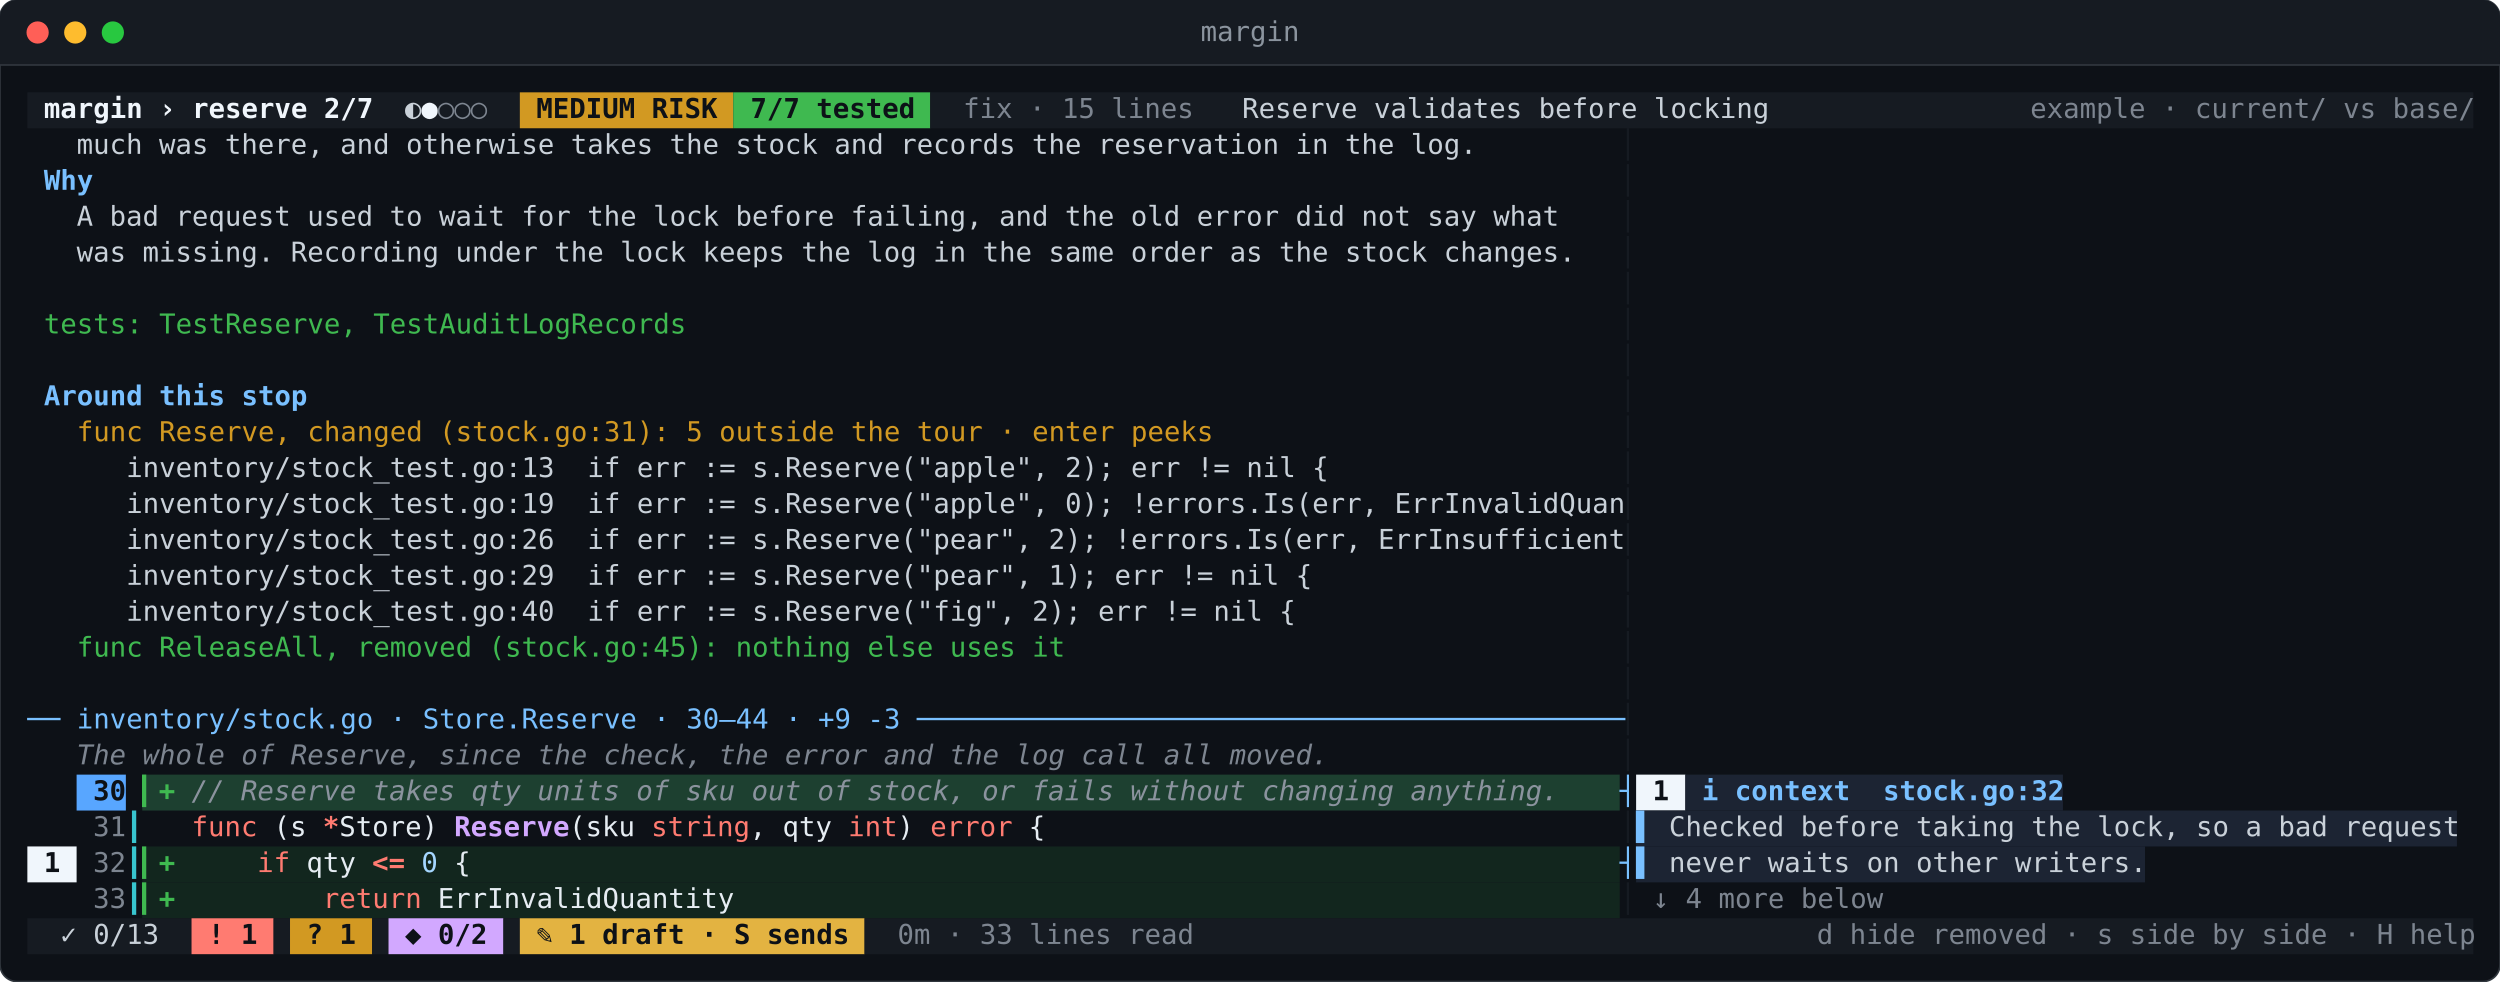
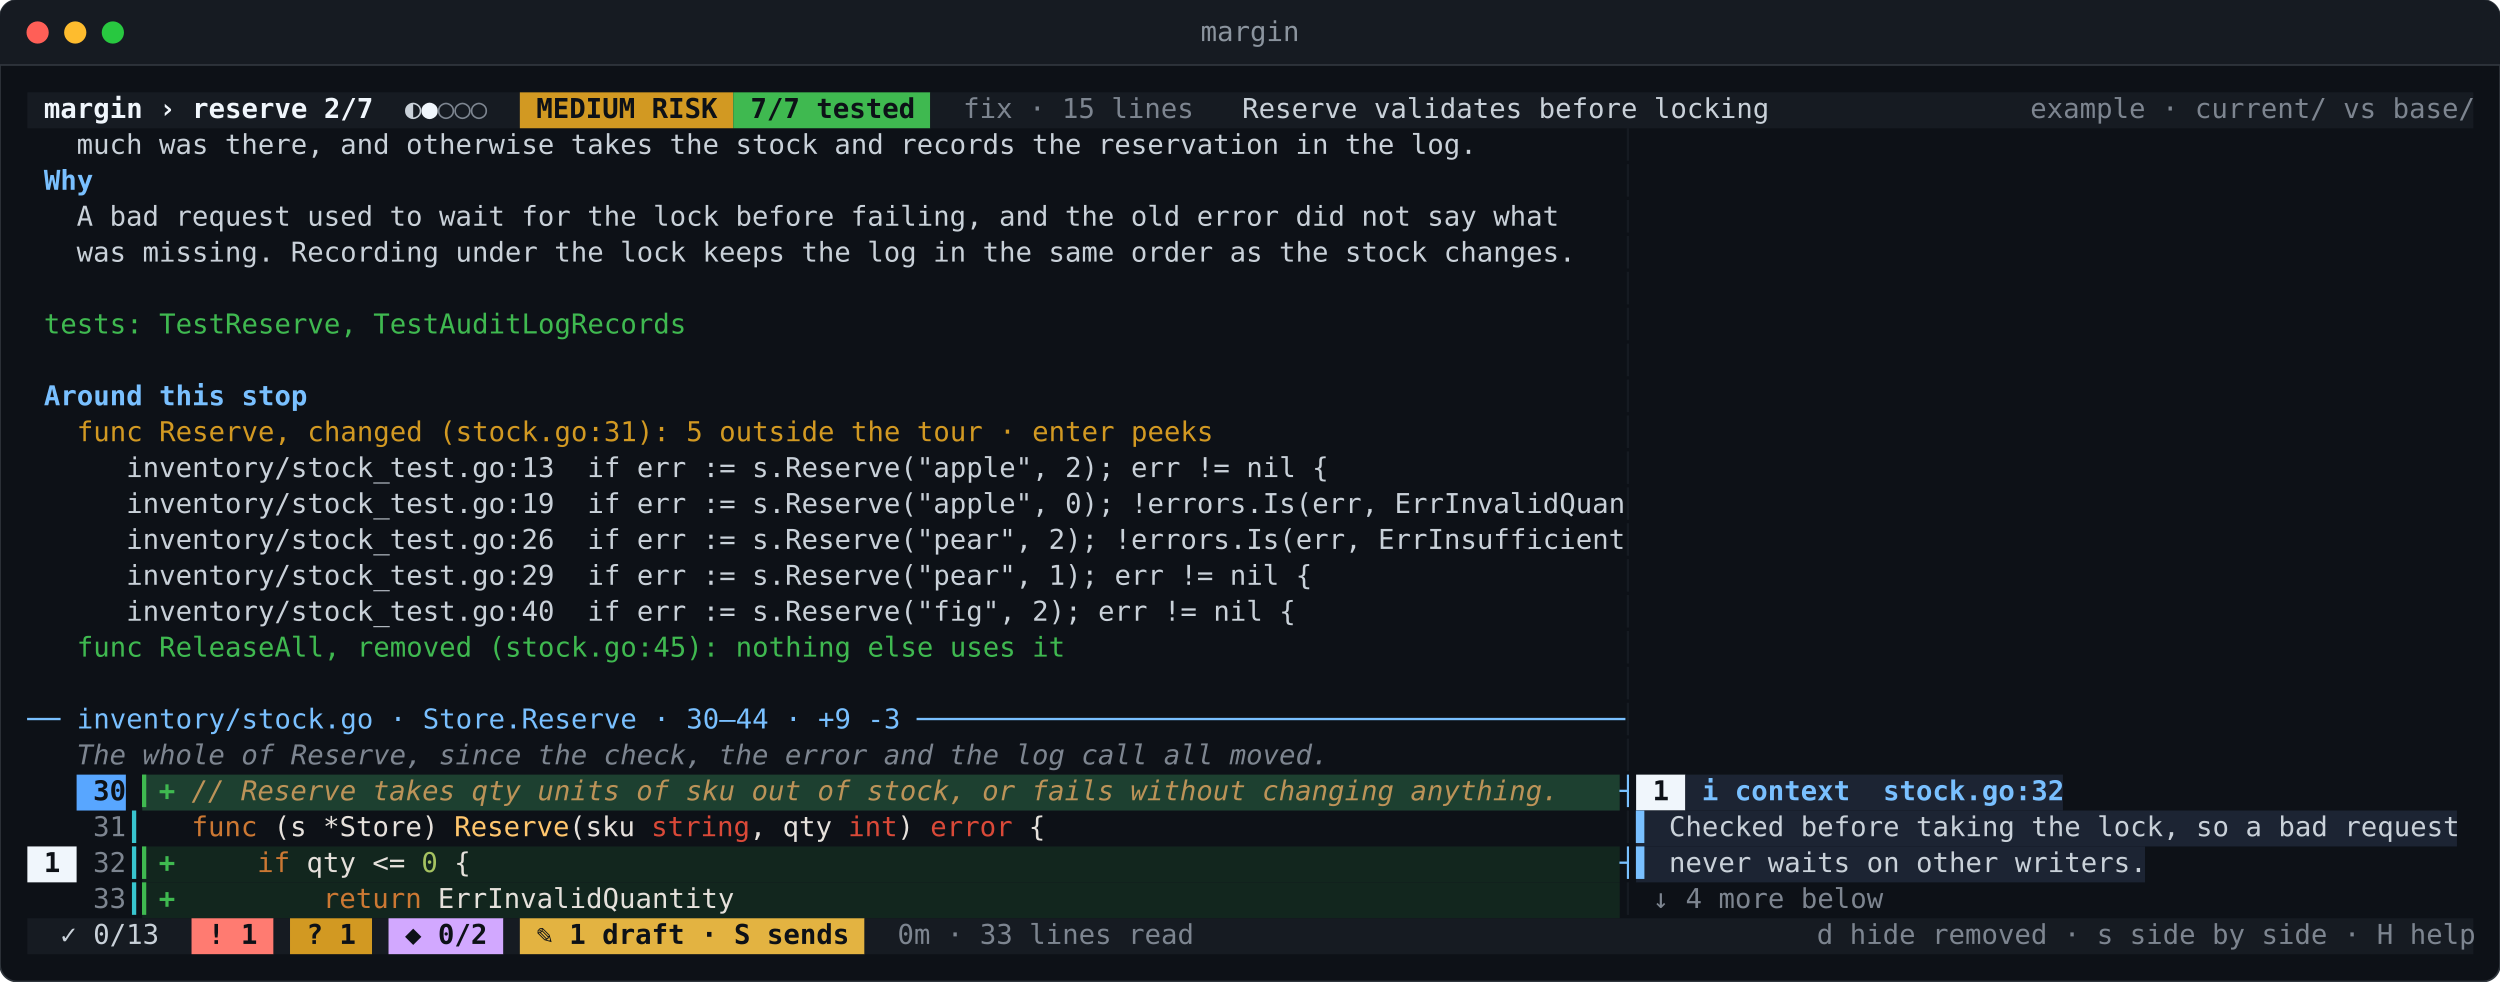
<svg xmlns="http://www.w3.org/2000/svg" xml:space="preserve" width="1462" height="574" viewBox="0 0 1462 574">
  <style>text{font-family:"JetBrains Mono","SF Mono",Menlo,Consolas,"DejaVu Sans Mono",monospace;font-size:16px;white-space:pre}</style>
  <rect width="1462" height="574" rx="10" fill="#0d1117" stroke="#30363d" />
  <rect width="1462" height="38" rx="10" fill="#161b22" />
  <rect y="28" width="1462" height="10" fill="#161b22" />
  <line x1="0" y1="38" x2="1462" y2="38" stroke="#30363d" />
  <circle cx="22" cy="19.0" r="6.5" fill="#ff5f57" />
  <circle cx="44" cy="19.0" r="6.5" fill="#febc2e" />
  <circle cx="66" cy="19.0" r="6.5" fill="#28c840" />
  <text x="731.0" y="24.0" text-anchor="middle" fill="#8b949e">margin</text>
  <rect x="16.0" y="54" width="288.0" height="21" fill="#161b22" />
  <rect x="304.0" y="54" width="124.8" height="21" fill="#d29922" />
  <rect x="428.8" y="54" width="115.2" height="21" fill="#3fb950" />
  <rect x="544.0" y="54" width="902.4" height="21" fill="#161b22" />
  <text x="16.0" y="69" textLength="220.8" lengthAdjust="spacingAndGlyphs" fill="#f0f6fc" font-weight="bold"> margin › reserve 2/7  </text>
  <text x="236.8" y="69" textLength="9.6" lengthAdjust="spacingAndGlyphs" fill="#c9d1d9">◐</text>
  <text x="246.4" y="69" textLength="9.6" lengthAdjust="spacingAndGlyphs" fill="#f0f6fc">●</text>
  <text x="256.0" y="69" textLength="28.8" lengthAdjust="spacingAndGlyphs" fill="#7d8590">○○○</text>
  <text x="304.0" y="69" textLength="240.0" lengthAdjust="spacingAndGlyphs" fill="#0d1117" font-weight="bold"> MEDIUM RISK  7/7 tested </text>
  <text x="553.6" y="69" textLength="172.8" lengthAdjust="spacingAndGlyphs" fill="#7d8590"> fix · 15 lines   </text>
  <text x="726.4" y="69" textLength="307.2" lengthAdjust="spacingAndGlyphs" fill="#c9d1d9">Reserve validates before locking</text>
  <text x="1168.0" y="69" textLength="278.4" lengthAdjust="spacingAndGlyphs" fill="#7d8590">  example · current/ vs base/</text>
  <text x="44.8" y="90" textLength="816.0" lengthAdjust="spacingAndGlyphs" fill="#c9d1d9">much was there, and otherwise takes the stock and records the reservation in the log.</text>
  <text x="947.2" y="90" textLength="9.6" lengthAdjust="spacingAndGlyphs" fill="#161b22">│</text>
  <text x="16.0" y="111" textLength="38.4" lengthAdjust="spacingAndGlyphs" fill="#79c0ff" font-weight="bold"> Why</text>
  <text x="947.2" y="111" textLength="9.6" lengthAdjust="spacingAndGlyphs" fill="#161b22">│</text>
  <text x="44.8" y="132" textLength="864.0" lengthAdjust="spacingAndGlyphs" fill="#c9d1d9">A bad request used to wait for the lock before failing, and the old error did not say what</text>
  <text x="947.2" y="132" textLength="9.6" lengthAdjust="spacingAndGlyphs" fill="#161b22">│</text>
  <text x="44.8" y="153" textLength="873.6" lengthAdjust="spacingAndGlyphs" fill="#c9d1d9">was missing. Recording under the lock keeps the log in the same order as the stock changes.</text>
  <text x="947.2" y="153" textLength="9.6" lengthAdjust="spacingAndGlyphs" fill="#161b22">│</text>
  <text x="947.2" y="174" textLength="9.6" lengthAdjust="spacingAndGlyphs" fill="#161b22">│</text>
  <text x="16.0" y="195" textLength="384.0" lengthAdjust="spacingAndGlyphs" fill="#3fb950"> tests: TestReserve, TestAuditLogRecords</text>
  <text x="947.2" y="195" textLength="9.6" lengthAdjust="spacingAndGlyphs" fill="#161b22">│</text>
  <text x="947.2" y="216" textLength="9.6" lengthAdjust="spacingAndGlyphs" fill="#161b22">│</text>
  <text x="16.0" y="237" textLength="163.2" lengthAdjust="spacingAndGlyphs" fill="#79c0ff" font-weight="bold"> Around this stop</text>
  <text x="947.2" y="237" textLength="9.6" lengthAdjust="spacingAndGlyphs" fill="#161b22">│</text>
  <text x="16.0" y="258" textLength="691.2" lengthAdjust="spacingAndGlyphs" fill="#d29922">   func Reserve, changed (stock.go:31): 5 outside the tour · enter peeks</text>
  <text x="947.2" y="258" textLength="9.6" lengthAdjust="spacingAndGlyphs" fill="#161b22">│</text>
  <text x="16.0" y="279" textLength="758.4" lengthAdjust="spacingAndGlyphs" fill="#c9d1d9">      inventory/stock_test.go:13  if err := s.Reserve("apple", 2); err != nil {</text>
  <text x="947.2" y="279" textLength="9.6" lengthAdjust="spacingAndGlyphs" fill="#161b22">│</text>
  <text x="16.0" y="300" textLength="931.2" lengthAdjust="spacingAndGlyphs" fill="#c9d1d9">      inventory/stock_test.go:19  if err := s.Reserve("apple", 0); !errors.Is(err, ErrInvalidQuan</text>
  <text x="947.2" y="300" textLength="9.6" lengthAdjust="spacingAndGlyphs" fill="#161b22">│</text>
  <text x="16.0" y="321" textLength="931.2" lengthAdjust="spacingAndGlyphs" fill="#c9d1d9">      inventory/stock_test.go:26  if err := s.Reserve("pear", 2); !errors.Is(err, ErrInsufficient</text>
  <text x="947.2" y="321" textLength="9.6" lengthAdjust="spacingAndGlyphs" fill="#161b22">│</text>
  <text x="16.0" y="342" textLength="748.8" lengthAdjust="spacingAndGlyphs" fill="#c9d1d9">      inventory/stock_test.go:29  if err := s.Reserve("pear", 1); err != nil {</text>
  <text x="947.2" y="342" textLength="9.6" lengthAdjust="spacingAndGlyphs" fill="#161b22">│</text>
  <text x="16.0" y="363" textLength="739.2" lengthAdjust="spacingAndGlyphs" fill="#c9d1d9">      inventory/stock_test.go:40  if err := s.Reserve("fig", 2); err != nil {</text>
  <text x="947.2" y="363" textLength="9.6" lengthAdjust="spacingAndGlyphs" fill="#161b22">│</text>
  <text x="16.0" y="384" textLength="604.8" lengthAdjust="spacingAndGlyphs" fill="#3fb950">   func ReleaseAll, removed (stock.go:45): nothing else uses it</text>
  <text x="947.2" y="384" textLength="9.6" lengthAdjust="spacingAndGlyphs" fill="#161b22">│</text>
  <text x="947.2" y="405" textLength="9.6" lengthAdjust="spacingAndGlyphs" fill="#161b22">│</text>
  <text x="16.0" y="426" textLength="931.2" lengthAdjust="spacingAndGlyphs" fill="#79c0ff">── inventory/stock.go · Store.Reserve · 30–44 · +9 -3 ───────────────────────────────────────────</text>
  <text x="947.2" y="426" textLength="9.6" lengthAdjust="spacingAndGlyphs" fill="#161b22">│</text>
  <text x="44.8" y="447" textLength="729.6" lengthAdjust="spacingAndGlyphs" fill="#7d8590" font-style="italic">The whole of Reserve, since the check, the error and the log call all moved.</text>
  <text x="947.2" y="447" textLength="9.6" lengthAdjust="spacingAndGlyphs" fill="#161b22">│</text>
  <rect x="44.8" y="453" width="28.8" height="21" fill="#58a6ff" />
  <rect x="83.2" y="453" width="864.0" height="21" fill="#1d4030" />
  <rect x="956.8" y="453" width="28.8" height="21" fill="#f0f6fc" />
  <rect x="985.6" y="453" width="220.8" height="21" fill="#1c2433" />
  <text x="44.8" y="468" textLength="28.8" lengthAdjust="spacingAndGlyphs" fill="#0d1117" font-weight="bold"> 30</text>
  <text x="83.2" y="468" textLength="28.8" lengthAdjust="spacingAndGlyphs" fill="#3fb950" font-weight="bold">▎+ </text>
-   <text x="112.0" y="468" textLength="796.8" lengthAdjust="spacingAndGlyphs" fill="#8b939e" font-style="italic">// Reserve takes qty units of sku out of stock, or fails without changing anything.</text>
+   <text x="112.0" y="468" textLength="796.8" lengthAdjust="spacingAndGlyphs" fill="#bc9358" font-style="italic">// Reserve takes qty units of sku out of stock, or fails without changing anything.</text>
  <text x="947.2" y="468" textLength="9.6" lengthAdjust="spacingAndGlyphs" fill="#79c0ff">┤</text>
  <text x="956.8" y="468" textLength="28.8" lengthAdjust="spacingAndGlyphs" fill="#0d1117" font-weight="bold"> 1 </text>
  <text x="985.6" y="468" textLength="220.8" lengthAdjust="spacingAndGlyphs" fill="#79c0ff" font-weight="bold"> i context  stock.go:32</text>
  <rect x="956.8" y="474" width="480.0" height="21" fill="#1c2433" />
  <text x="44.8" y="489" textLength="28.8" lengthAdjust="spacingAndGlyphs" fill="#7d8590"> 31</text>
  <text x="73.6" y="489" textLength="9.6" lengthAdjust="spacingAndGlyphs" fill="#38c5cf">┃</text>
-   <text x="112.0" y="489" textLength="38.4" lengthAdjust="spacingAndGlyphs" fill="#ff7b71">func</text>
-   <text x="160.0" y="489" textLength="19.2" lengthAdjust="spacingAndGlyphs" fill="#e6edf3">(s</text>
-   <text x="188.8" y="489" textLength="9.6" lengthAdjust="spacingAndGlyphs" fill="#ff7b71" font-weight="bold">*</text>
-   <text x="198.4" y="489" textLength="57.6" lengthAdjust="spacingAndGlyphs" fill="#e6edf3">Store)</text>
-   <text x="265.6" y="489" textLength="67.2" lengthAdjust="spacingAndGlyphs" fill="#d2a8ff" font-weight="bold">Reserve</text>
-   <text x="332.8" y="489" textLength="38.4" lengthAdjust="spacingAndGlyphs" fill="#e6edf3">(sku</text>
-   <text x="380.8" y="489" textLength="57.6" lengthAdjust="spacingAndGlyphs" fill="#ff7b71">string</text>
-   <text x="438.4" y="489" textLength="9.6" lengthAdjust="spacingAndGlyphs" fill="#e6edf3">,</text>
-   <text x="457.6" y="489" textLength="28.8" lengthAdjust="spacingAndGlyphs" fill="#e6edf3">qty</text>
-   <text x="496.0" y="489" textLength="28.8" lengthAdjust="spacingAndGlyphs" fill="#ff7b71">int</text>
-   <text x="524.8" y="489" textLength="9.6" lengthAdjust="spacingAndGlyphs" fill="#e6edf3">)</text>
-   <text x="544.0" y="489" textLength="48.0" lengthAdjust="spacingAndGlyphs" fill="#ff7b71">error</text>
-   <text x="601.6" y="489" textLength="9.6" lengthAdjust="spacingAndGlyphs" fill="#e6edf3">{</text>
+   <text x="112.0" y="489" textLength="38.4" lengthAdjust="spacingAndGlyphs" fill="#cc7833">func</text>
+   <text x="150.4" y="489" textLength="115.2" lengthAdjust="spacingAndGlyphs" fill="#e6e1dc"> (s *Store) </text>
+   <text x="265.6" y="489" textLength="67.2" lengthAdjust="spacingAndGlyphs" fill="#ffc66d">Reserve</text>
+   <text x="332.8" y="489" textLength="48.0" lengthAdjust="spacingAndGlyphs" fill="#e6e1dc">(sku </text>
+   <text x="380.8" y="489" textLength="57.6" lengthAdjust="spacingAndGlyphs" fill="#da4938">string</text>
+   <text x="438.4" y="489" textLength="57.6" lengthAdjust="spacingAndGlyphs" fill="#e6e1dc">, qty </text>
+   <text x="496.0" y="489" textLength="28.8" lengthAdjust="spacingAndGlyphs" fill="#da4938">int</text>
+   <text x="524.8" y="489" textLength="19.2" lengthAdjust="spacingAndGlyphs" fill="#e6e1dc">) </text>
+   <text x="544.0" y="489" textLength="48.0" lengthAdjust="spacingAndGlyphs" fill="#da4938">error</text>
+   <text x="592.0" y="489" textLength="19.2" lengthAdjust="spacingAndGlyphs" fill="#e6e1dc"> {</text>
  <text x="947.2" y="489" textLength="9.6" lengthAdjust="spacingAndGlyphs" fill="#161b22">│</text>
  <text x="956.8" y="489" textLength="19.2" lengthAdjust="spacingAndGlyphs" fill="#79c0ff">▌ </text>
  <text x="976.0" y="489" textLength="460.8" lengthAdjust="spacingAndGlyphs" fill="#c9d1d9">Checked before taking the lock, so a bad request</text>
  <rect x="16.0" y="495" width="28.8" height="21" fill="#f0f6fc" />
  <rect x="83.2" y="495" width="864.0" height="21" fill="#12261e" />
  <rect x="956.8" y="495" width="297.6" height="21" fill="#1c2433" />
  <text x="16.0" y="510" textLength="28.8" lengthAdjust="spacingAndGlyphs" fill="#0d1117" font-weight="bold"> 1 </text>
  <text x="44.8" y="510" textLength="28.8" lengthAdjust="spacingAndGlyphs" fill="#7d8590"> 32</text>
  <text x="73.6" y="510" textLength="9.6" lengthAdjust="spacingAndGlyphs" fill="#38c5cf">┃</text>
  <text x="83.2" y="510" textLength="28.8" lengthAdjust="spacingAndGlyphs" fill="#3fb950" font-weight="bold">▎+ </text>
-   <text x="150.4" y="510" textLength="19.2" lengthAdjust="spacingAndGlyphs" fill="#ff7b71">if</text>
-   <text x="179.2" y="510" textLength="28.8" lengthAdjust="spacingAndGlyphs" fill="#e6edf3">qty</text>
-   <text x="217.6" y="510" textLength="19.2" lengthAdjust="spacingAndGlyphs" fill="#ff7b71" font-weight="bold">&lt;=</text>
-   <text x="246.4" y="510" textLength="9.6" lengthAdjust="spacingAndGlyphs" fill="#a5d6ff">0</text>
-   <text x="265.6" y="510" textLength="9.6" lengthAdjust="spacingAndGlyphs" fill="#e6edf3">{</text>
+   <text x="150.4" y="510" textLength="19.2" lengthAdjust="spacingAndGlyphs" fill="#cc7833">if</text>
+   <text x="169.6" y="510" textLength="76.8" lengthAdjust="spacingAndGlyphs" fill="#e6e1dc"> qty &lt;= </text>
+   <text x="246.4" y="510" textLength="9.6" lengthAdjust="spacingAndGlyphs" fill="#a5c261">0</text>
+   <text x="256.0" y="510" textLength="19.2" lengthAdjust="spacingAndGlyphs" fill="#e6e1dc"> {</text>
  <text x="947.2" y="510" textLength="28.8" lengthAdjust="spacingAndGlyphs" fill="#79c0ff">┤▌ </text>
  <text x="976.0" y="510" textLength="278.4" lengthAdjust="spacingAndGlyphs" fill="#c9d1d9">never waits on other writers.</text>
  <rect x="83.2" y="516" width="864.0" height="21" fill="#12261e" />
  <text x="44.8" y="531" textLength="28.8" lengthAdjust="spacingAndGlyphs" fill="#7d8590"> 33</text>
  <text x="73.6" y="531" textLength="9.6" lengthAdjust="spacingAndGlyphs" fill="#38c5cf">┃</text>
  <text x="83.2" y="531" textLength="28.8" lengthAdjust="spacingAndGlyphs" fill="#3fb950" font-weight="bold">▎+ </text>
-   <text x="188.8" y="531" textLength="57.6" lengthAdjust="spacingAndGlyphs" fill="#ff7b71">return</text>
-   <text x="256.0" y="531" textLength="172.8" lengthAdjust="spacingAndGlyphs" fill="#e6edf3">ErrInvalidQuantity</text>
+   <text x="188.8" y="531" textLength="57.6" lengthAdjust="spacingAndGlyphs" fill="#cc7833">return</text>
+   <text x="246.4" y="531" textLength="182.4" lengthAdjust="spacingAndGlyphs" fill="#e6e1dc"> ErrInvalidQuantity</text>
  <text x="947.2" y="531" textLength="9.6" lengthAdjust="spacingAndGlyphs" fill="#161b22">│</text>
  <text x="956.8" y="531" textLength="144.0" lengthAdjust="spacingAndGlyphs" fill="#7d8590"> ↓ 4 more below</text>
  <rect x="16.0" y="537" width="96.0" height="21" fill="#161b22" />
  <rect x="112.0" y="537" width="48.0" height="21" fill="#ff7b71" />
  <rect x="160.0" y="537" width="9.6" height="21" fill="#161b22" />
  <rect x="169.6" y="537" width="48.0" height="21" fill="#d29922" />
  <rect x="217.6" y="537" width="9.6" height="21" fill="#161b22" />
  <rect x="227.2" y="537" width="67.2" height="21" fill="#d2a8ff" />
  <rect x="294.4" y="537" width="9.6" height="21" fill="#161b22" />
  <rect x="304.0" y="537" width="201.6" height="21" fill="#e3b341" />
  <rect x="505.6" y="537" width="940.8" height="21" fill="#161b22" />
  <text x="25.6" y="552" textLength="76.8" lengthAdjust="spacingAndGlyphs" fill="#c9d1d9"> ✓ 0/13 </text>
  <text x="112.0" y="552" textLength="48.0" lengthAdjust="spacingAndGlyphs" fill="#0d1117" font-weight="bold"> ! 1 </text>
  <text x="169.6" y="552" textLength="48.0" lengthAdjust="spacingAndGlyphs" fill="#0d1117" font-weight="bold"> ? 1 </text>
  <text x="227.2" y="552" textLength="67.2" lengthAdjust="spacingAndGlyphs" fill="#0d1117" font-weight="bold"> ◆ 0/2 </text>
  <text x="304.0" y="552" textLength="201.6" lengthAdjust="spacingAndGlyphs" fill="#0d1117" font-weight="bold"> ✎ 1 draft · S sends </text>
  <text x="515.2" y="552" textLength="192.0" lengthAdjust="spacingAndGlyphs" fill="#7d8590"> 0m · 33 lines read </text>
  <text x="1052.8" y="552" textLength="393.6" lengthAdjust="spacingAndGlyphs" fill="#7d8590"> d hide removed · s side by side · H help</text>
</svg>
